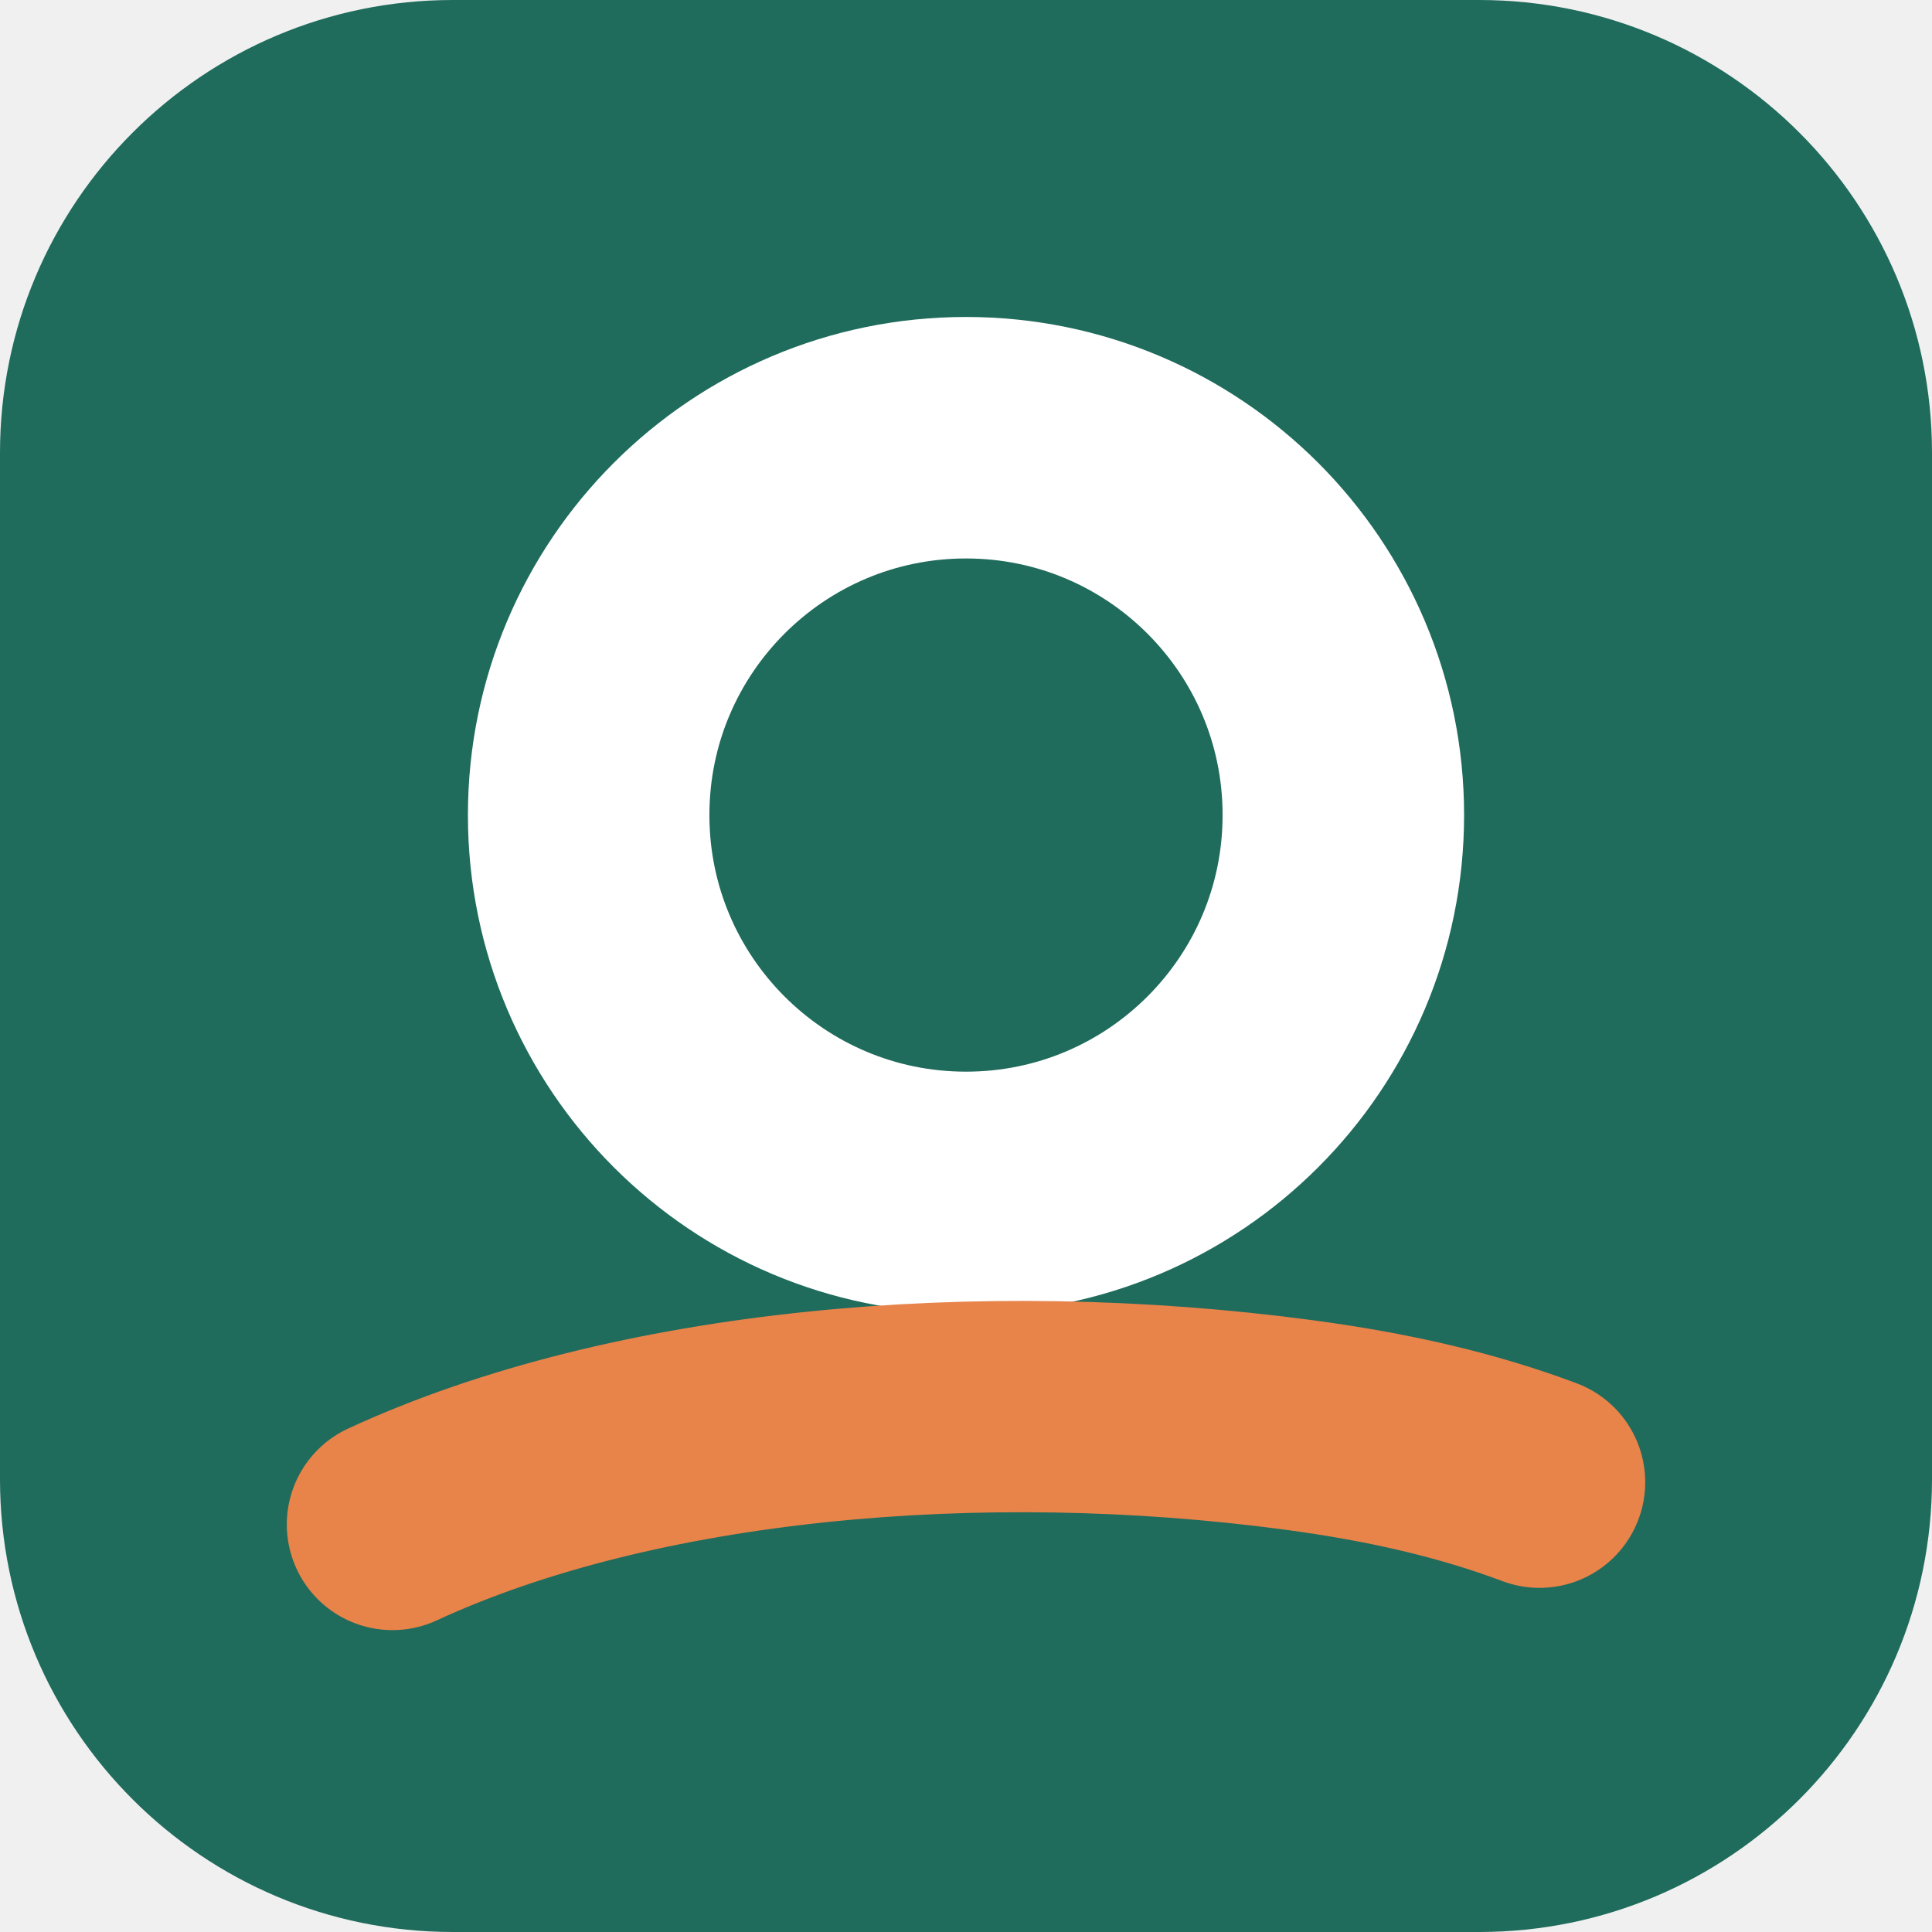
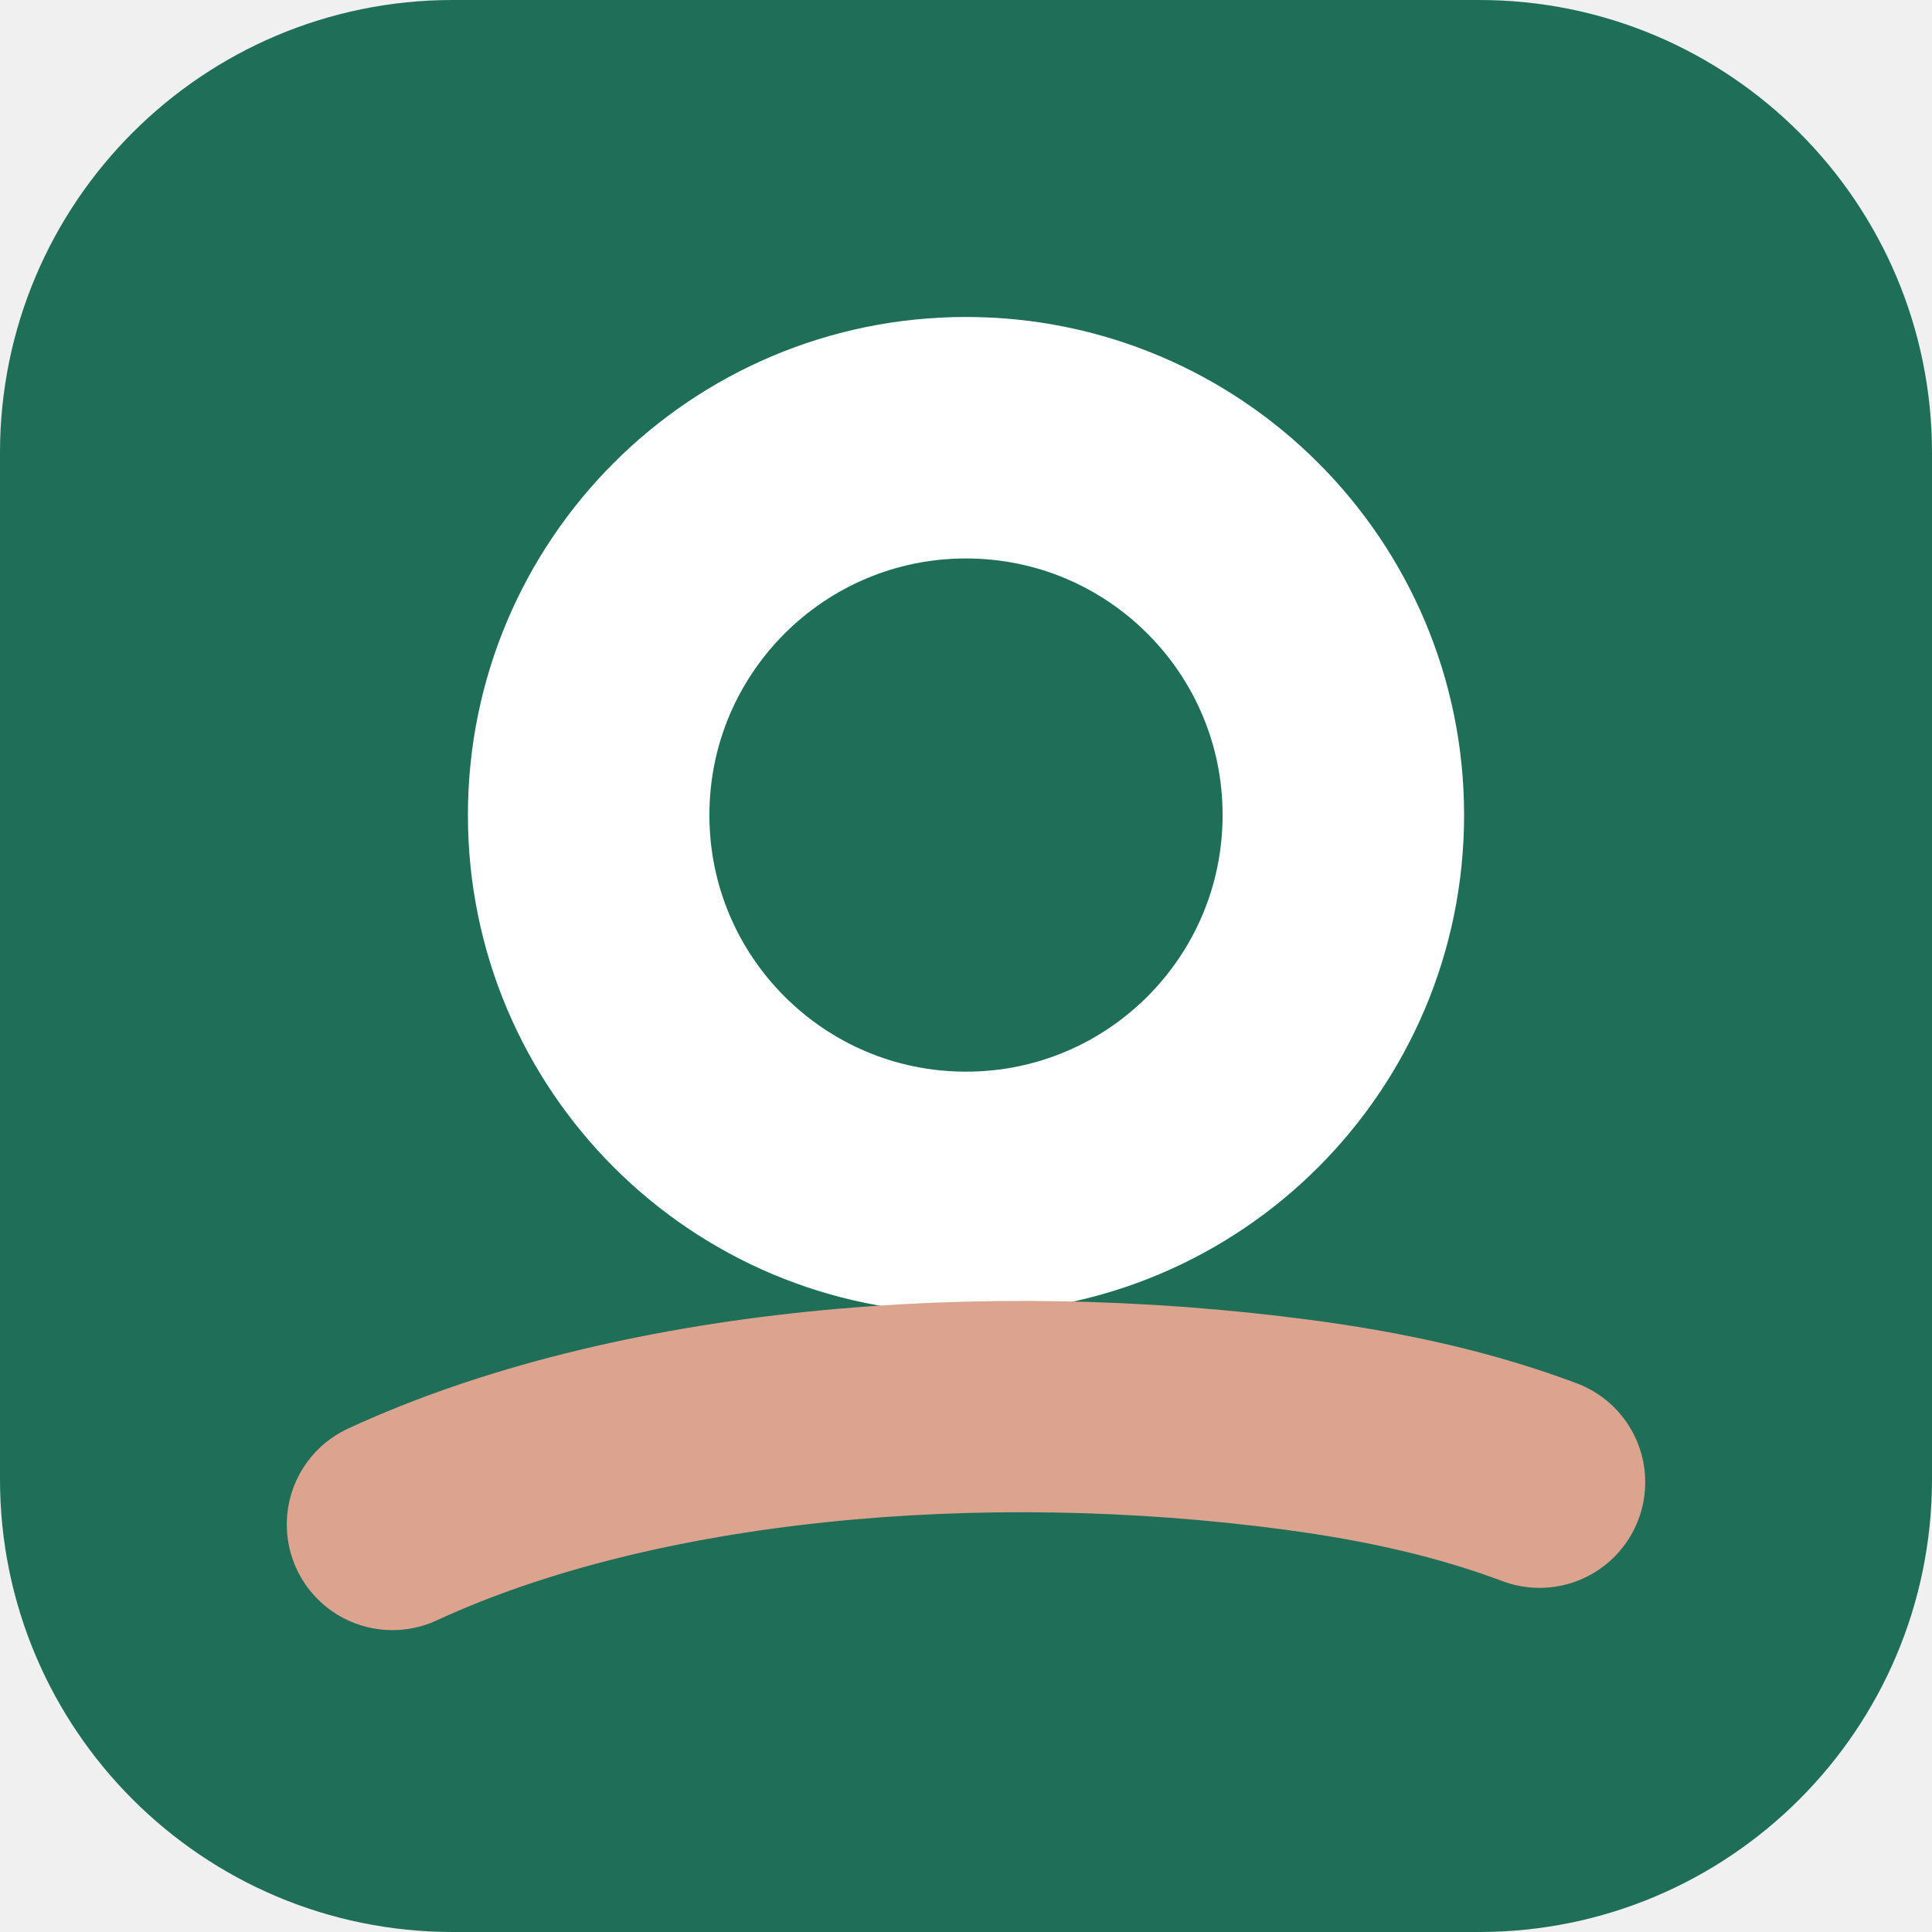
<svg xmlns="http://www.w3.org/2000/svg" viewBox="0 0 64 64" role="img" aria-label="Ons Op Maat">
-   <rect width="64" height="64" rx="15" fill="#1F6B5C" />
+   <rect width="64" height="64" rx="15" fill="#1E6E58" />
  <circle cx="32" cy="27" r="12.5" fill="none" stroke="#FFFFFF" stroke-width="8" />
-   <path d="M13 50.5C21 46.8 32.5 45.8 43 47.2c3 .4 5.6 1 8 1.9" fill="none" stroke="#E8834A" stroke-width="7" stroke-linecap="round" />
+   <path d="M13 50.5C21 46.8 32.5 45.8 43 47.2c3 .4 5.6 1 8 1.9" fill="none" stroke="#DCA38F" stroke-width="7" stroke-linecap="round" />
</svg>
